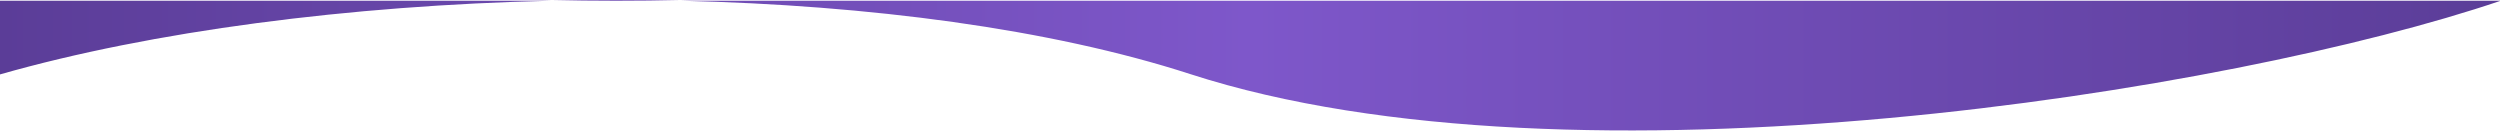
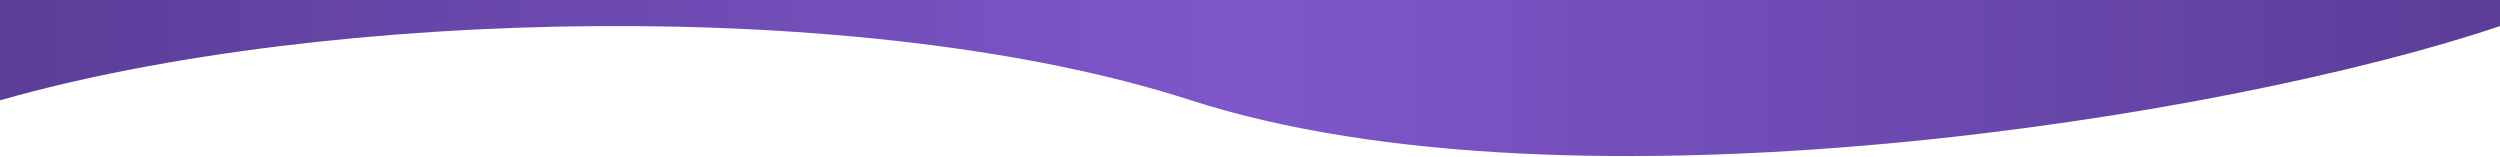
- <svg xmlns="http://www.w3.org/2000/svg" width="1918" height="101" viewBox="0 0 1918 101" fill="none">
-   <path d="M1918.5 0.588C1713.33 70.254 1207.5 152.094 913.156 56.838C805.414 21.97 666.37 3.964 523.021 0.588H422.219C268.138 4.16 116.35 23.909 0 57.094V0.588H422.219C455.825 -0.191 489.54 -0.201 523.021 0.588H1918.5Z" fill="url(#paint0_linear)" />
+ <svg xmlns="http://www.w3.org/2000/svg" width="1920" height="120" viewBox="0 0 1920 120" fill="none">
+   <path d="M913.87 76.785C1208.44 171.953 1714.67 89.602 1920 20V0H0V77.041C250.575 5.695 665.394 -3.49 913.87 76.785Z" fill="url(#paint0_linear)" />
  <defs>
-     <linearGradient id="paint0_linear" x1="-0.5" y1="-259.407" x2="1918.5" y2="-259.407" gradientUnits="userSpaceOnUse">
+     <linearGradient id="paint0_linear" x1="-0.5" y1="-239.167" x2="1920" y2="-239.167" gradientUnits="userSpaceOnUse">
      <stop offset="0" stop-color="#5B3D98" />
      <stop offset="0.5" stop-color="#7E57CA" />
      <stop offset="1" stop-color="#5B3D98" />
    </linearGradient>
  </defs>
</svg>
